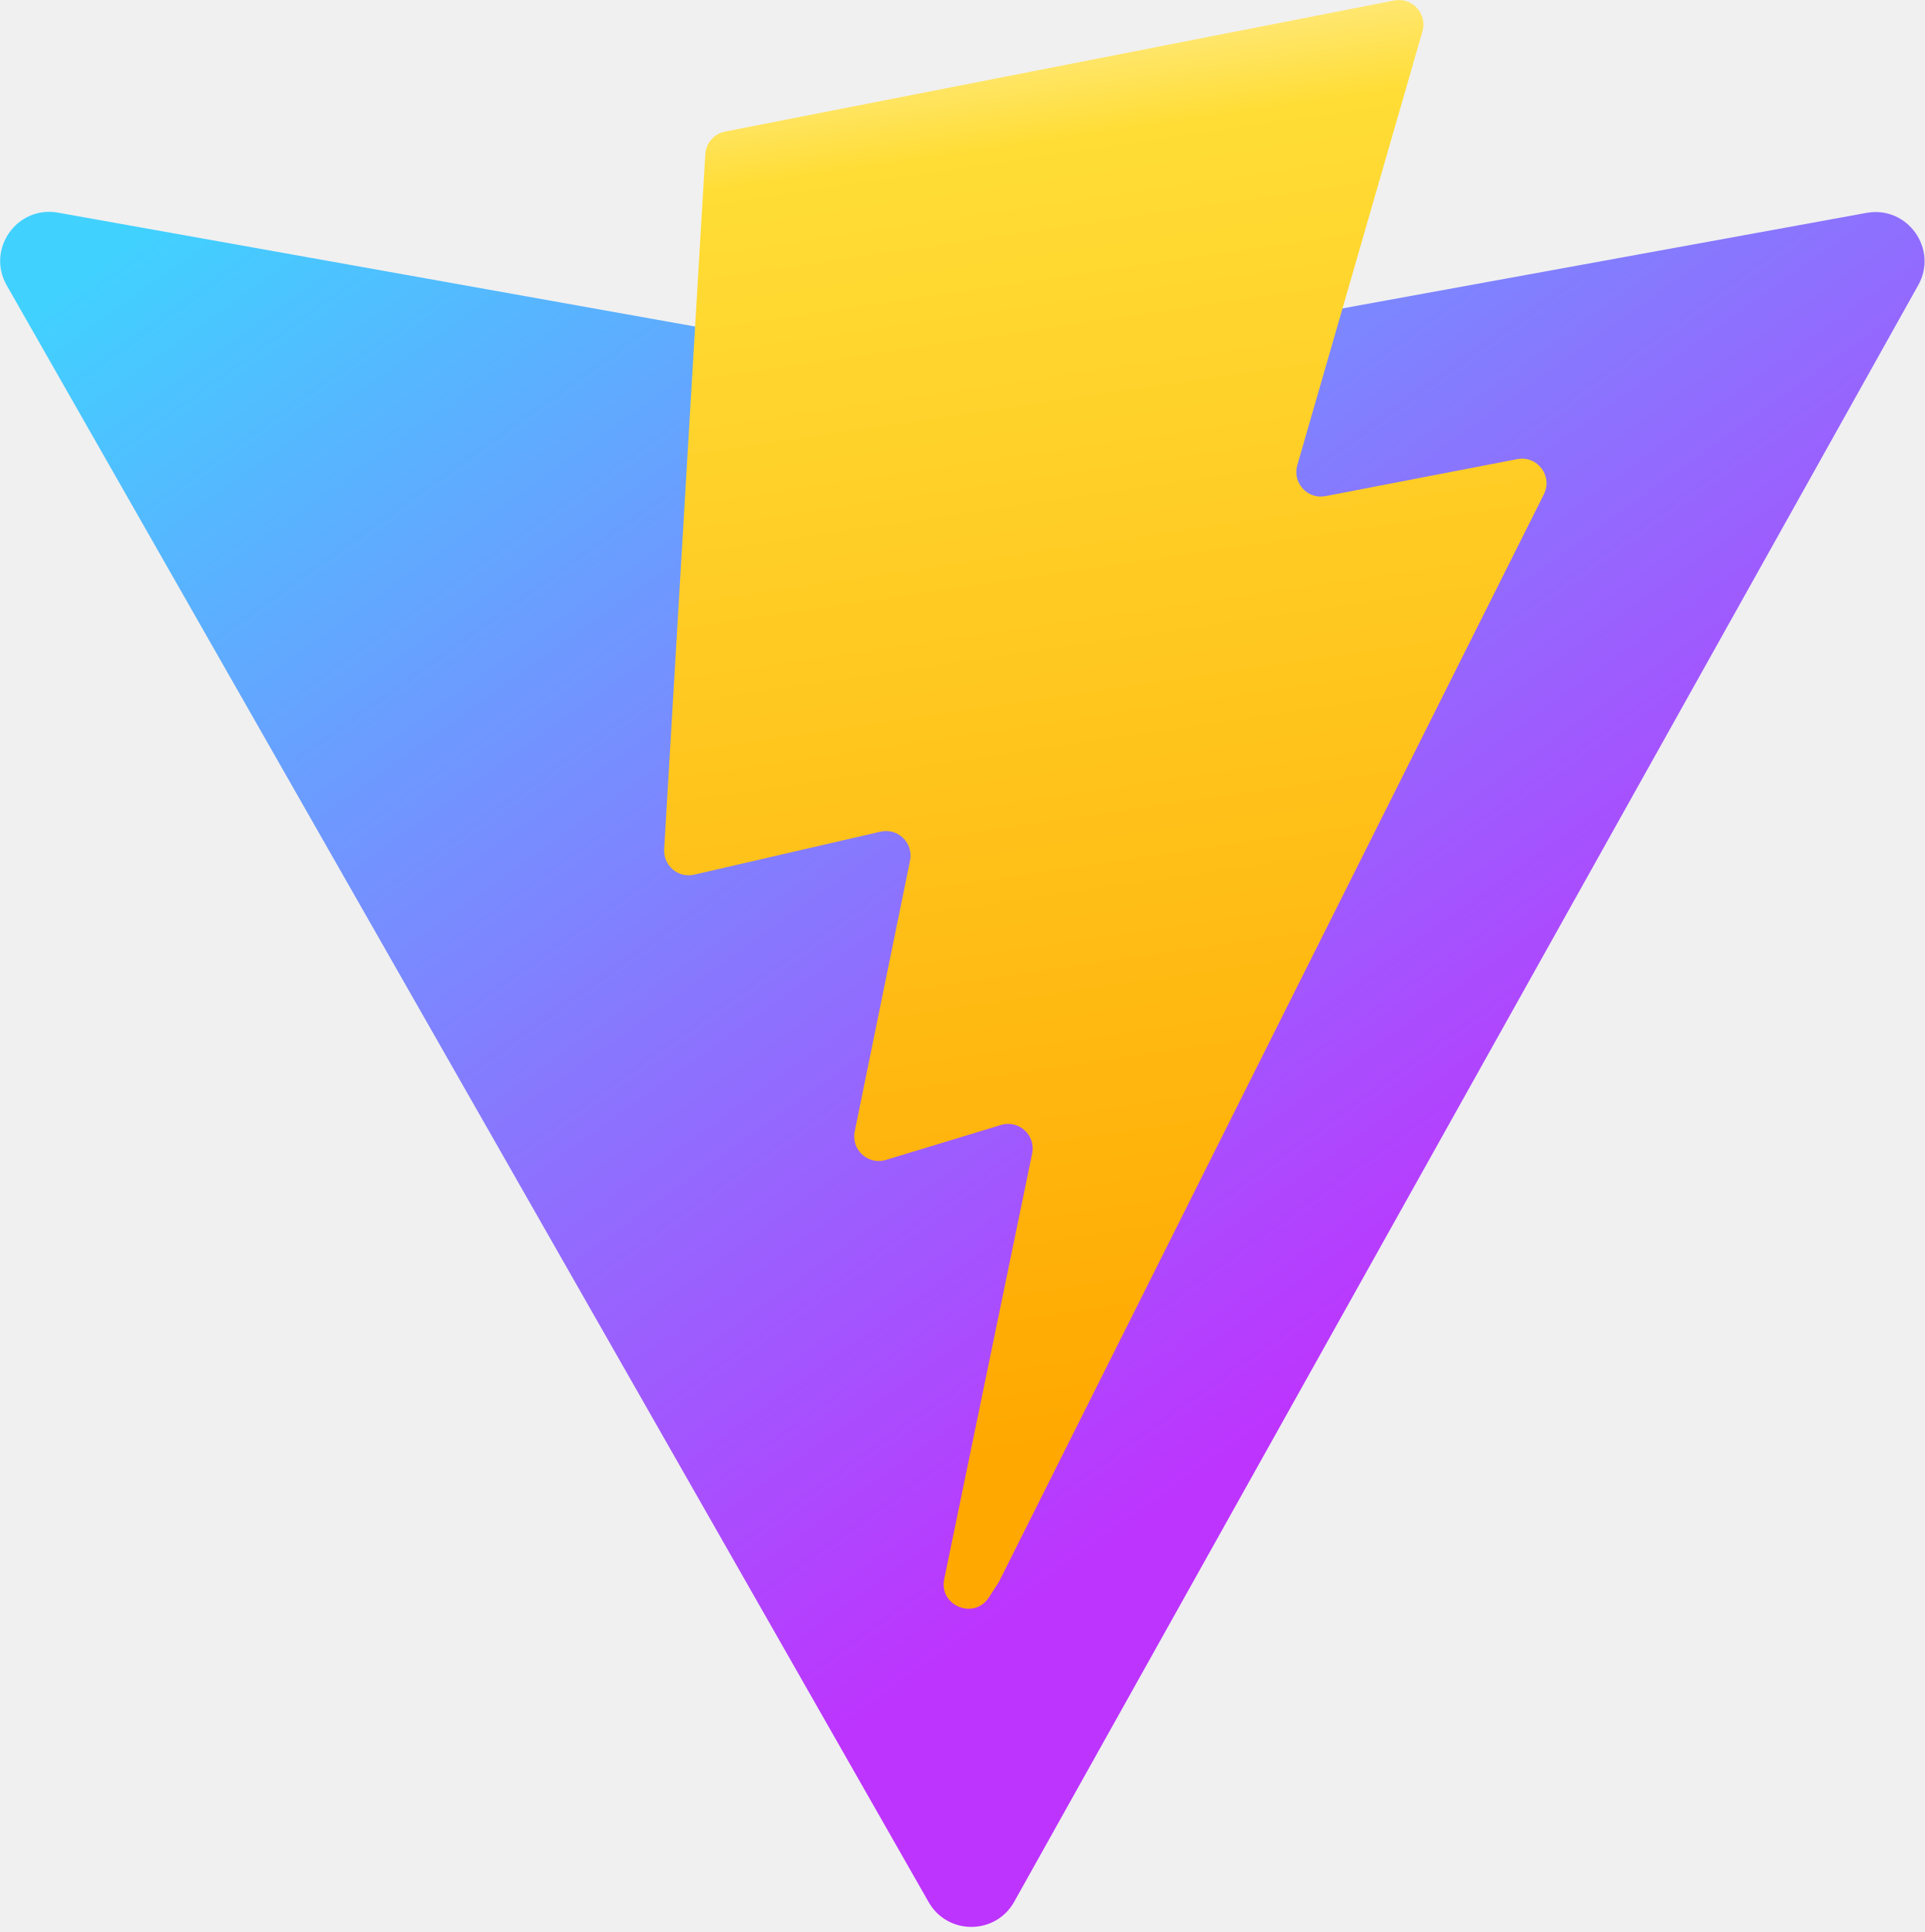
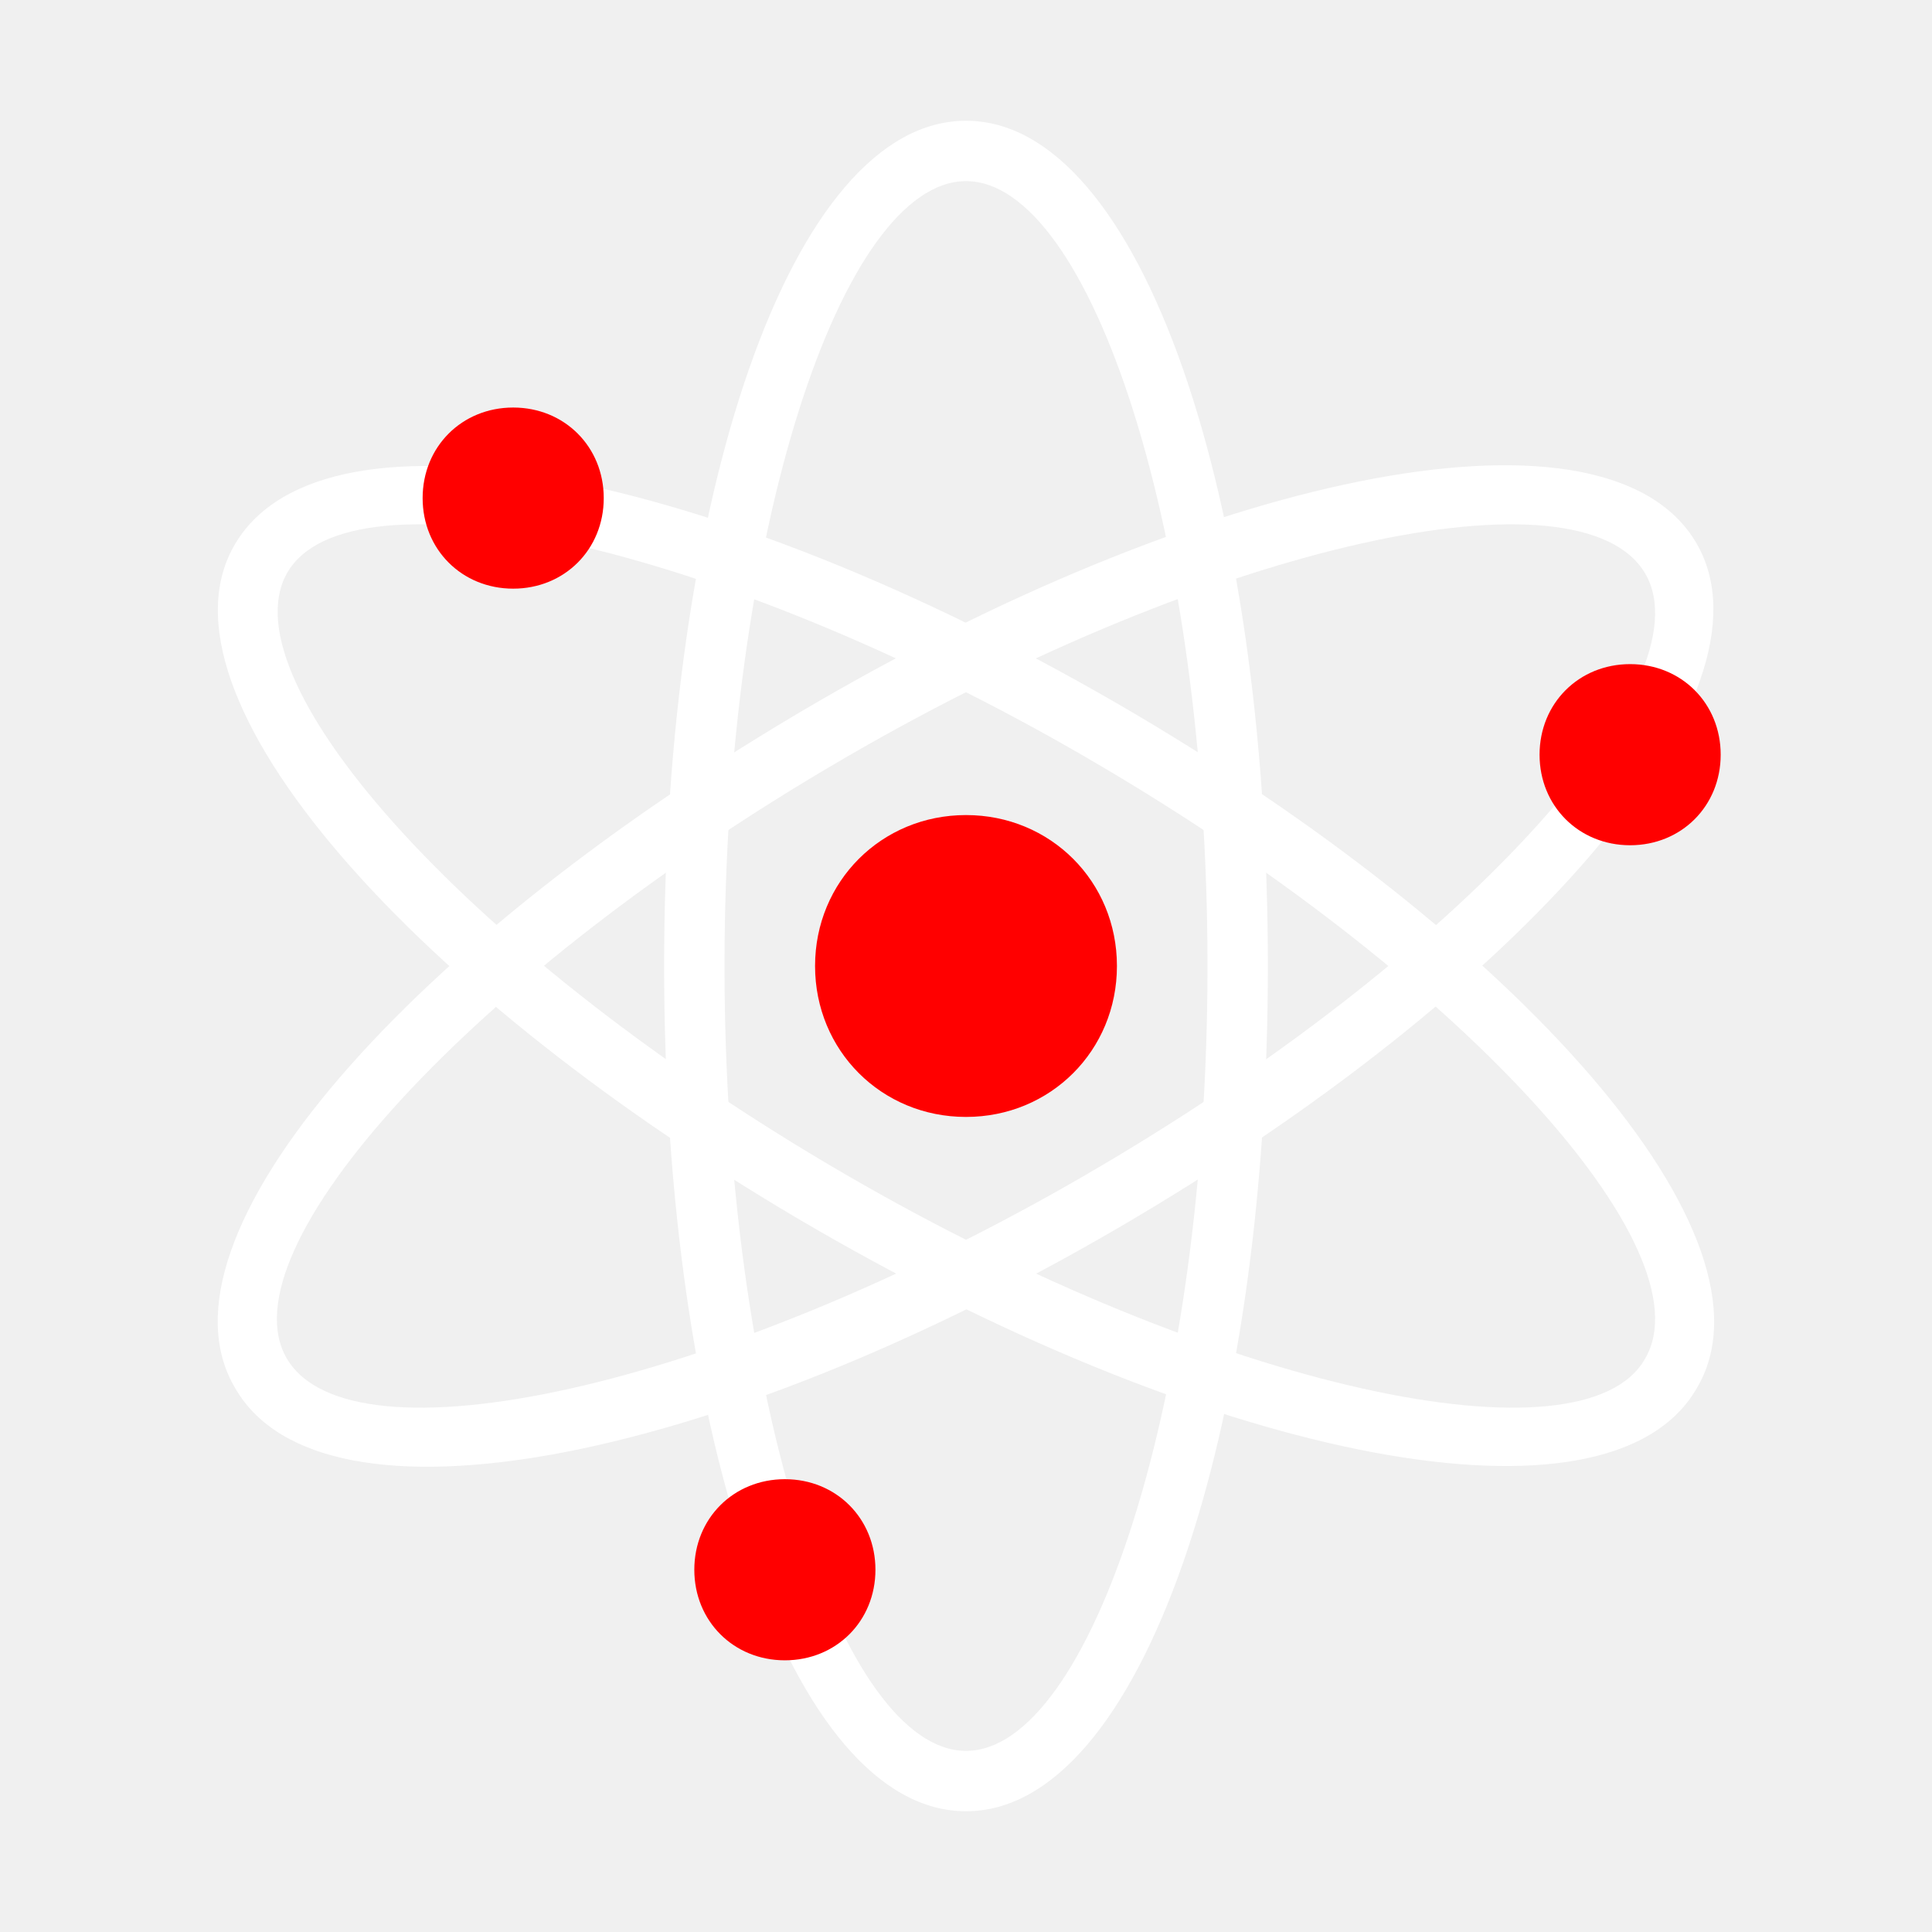
- <svg xmlns="http://www.w3.org/2000/svg" aria-hidden="true" role="img" class="iconify iconify--logos" width="31.88" height="32" preserveAspectRatio="xMidYMid meet" viewBox="0 0 256 257">
-   <defs>
-     <linearGradient id="IconifyId1813088fe1fbc01fb466" x1="-.828%" x2="57.636%" y1="7.652%" y2="78.411%">
-       <stop offset="0%" stop-color="#41D1FF" />
-       <stop offset="100%" stop-color="#BD34FE" />
-     </linearGradient>
-     <linearGradient id="IconifyId1813088fe1fbc01fb467" x1="43.376%" x2="50.316%" y1="2.242%" y2="89.03%">
-       <stop offset="0%" stop-color="#FFEA83" />
-       <stop offset="8.333%" stop-color="#FFDD35" />
-       <stop offset="100%" stop-color="#FFA800" />
-     </linearGradient>
-   </defs>
-   <path fill="url(#IconifyId1813088fe1fbc01fb466)" d="M255.153 37.938L134.897 252.976c-2.483 4.44-8.862 4.466-11.382.048L.875 37.958c-2.746-4.814 1.371-10.646 6.827-9.67l120.385 21.517a6.537 6.537 0 0 0 2.322-.004l117.867-21.483c5.438-.991 9.574 4.796 6.877 9.62Z" />
-   <path fill="url(#IconifyId1813088fe1fbc01fb467)" d="M185.432.063L96.44 17.501a3.268 3.268 0 0 0-2.634 3.014l-5.474 92.456a3.268 3.268 0 0 0 3.997 3.378l24.777-5.718c2.318-.535 4.413 1.507 3.936 3.838l-7.361 36.047c-.495 2.426 1.782 4.5 4.151 3.78l15.304-4.649c2.372-.72 4.652 1.36 4.15 3.788l-11.698 56.621c-.732 3.542 3.979 5.473 5.943 2.437l1.313-2.028l72.516-144.72c1.215-2.423-.88-5.186-3.54-4.672l-25.505 4.922c-2.396.462-4.435-1.77-3.759-4.114l16.646-57.705c.677-2.35-1.37-4.583-3.769-4.113Z" />
+ <svg xmlns="http://www.w3.org/2000/svg" viewBox="0 0 1024 1024" class="icon" version="1.1" fill="#000000">
+   <g id="SVGRepo_bgCarrier" stroke-width="0" />
+   <g id="SVGRepo_tracerCarrier" stroke-linecap="round" stroke-linejoin="round" />
+   <g id="SVGRepo_iconCarrier">
+     <path d="M512 960c-92.8 0-160-200-160-448S419.2 64 512 64s160 200 160 448-67.2 448-160 448z m0-32c65.6 0 128-185.6 128-416S577.6 96 512 96s-128 185.6-128 416 62.4 416 128 416z" fill="#ffffff" />
+     <path d="M124.8 736c-48-80 92.8-238.4 307.2-363.2S852.8 208 899.2 288 806.4 526.4 592 651.2 171.2 816 124.8 736z m27.2-16c33.6 57.6 225.6 17.6 424-97.6S905.6 361.6 872 304 646.4 286.4 448 401.6 118.4 662.4 152 720z" fill="#ffffff" />
+     <path d="M899.2 736c-46.4 80-254.4 38.4-467.2-84.8S76.8 368 124.8 288s254.4-38.4 467.2 84.8S947.2 656 899.2 736z m-27.2-16c33.6-57.6-97.6-203.2-296-318.4S184 246.4 152 304 249.6 507.2 448 622.4s392 155.2 424 97.6z" fill="#ffffff" />
+     <path d="M512 592c-44.8 0-80-35.2-80-80s35.2-80 80-80 80 35.2 80 80-35.2 80-80 80zM272 312c-27.2 0-48-20.8-48-48s20.8-48 48-48 48 20.8 48 48-20.8 48-48 48zM416 880c-27.2 0-48-20.8-48-48s20.8-48 48-48 48 20.8 48 48-20.8 48-48 48z m448-432c-27.2 0-48-20.8-48-48s20.8-48 48-48 48 20.8 48 48-20.8 48-48 48z" fill="#ff0000" />
+   </g>
</svg>
